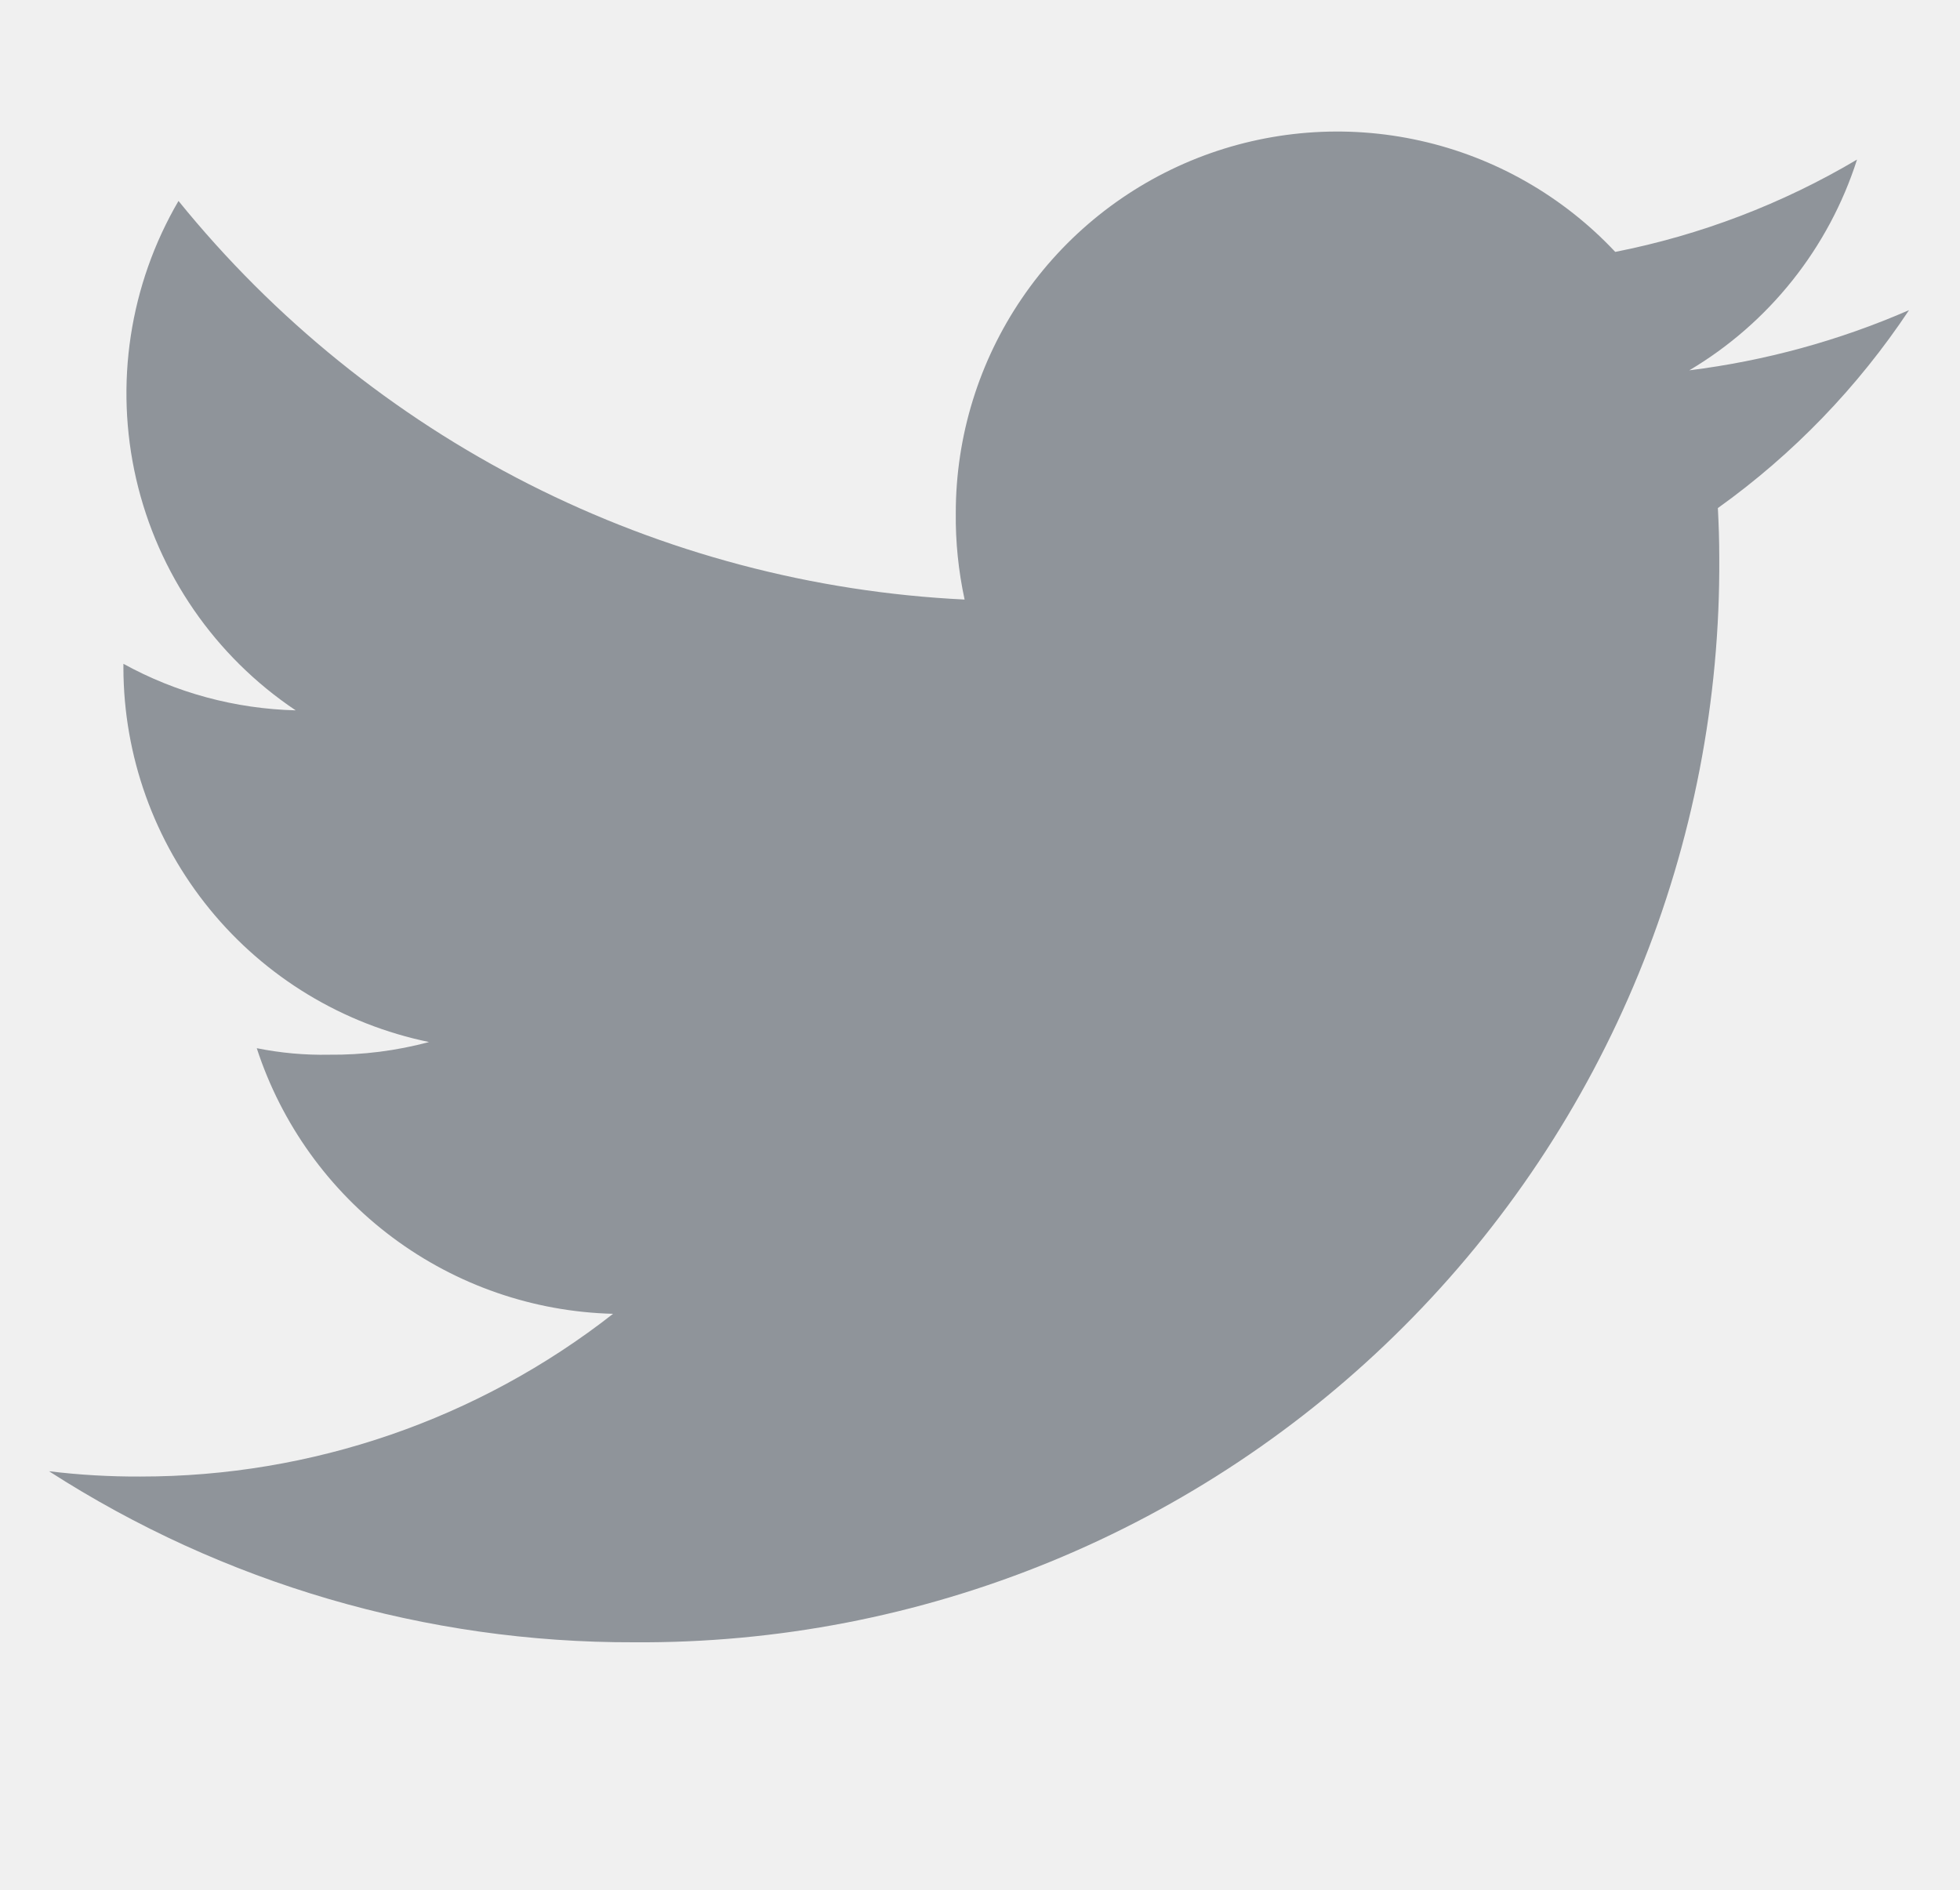
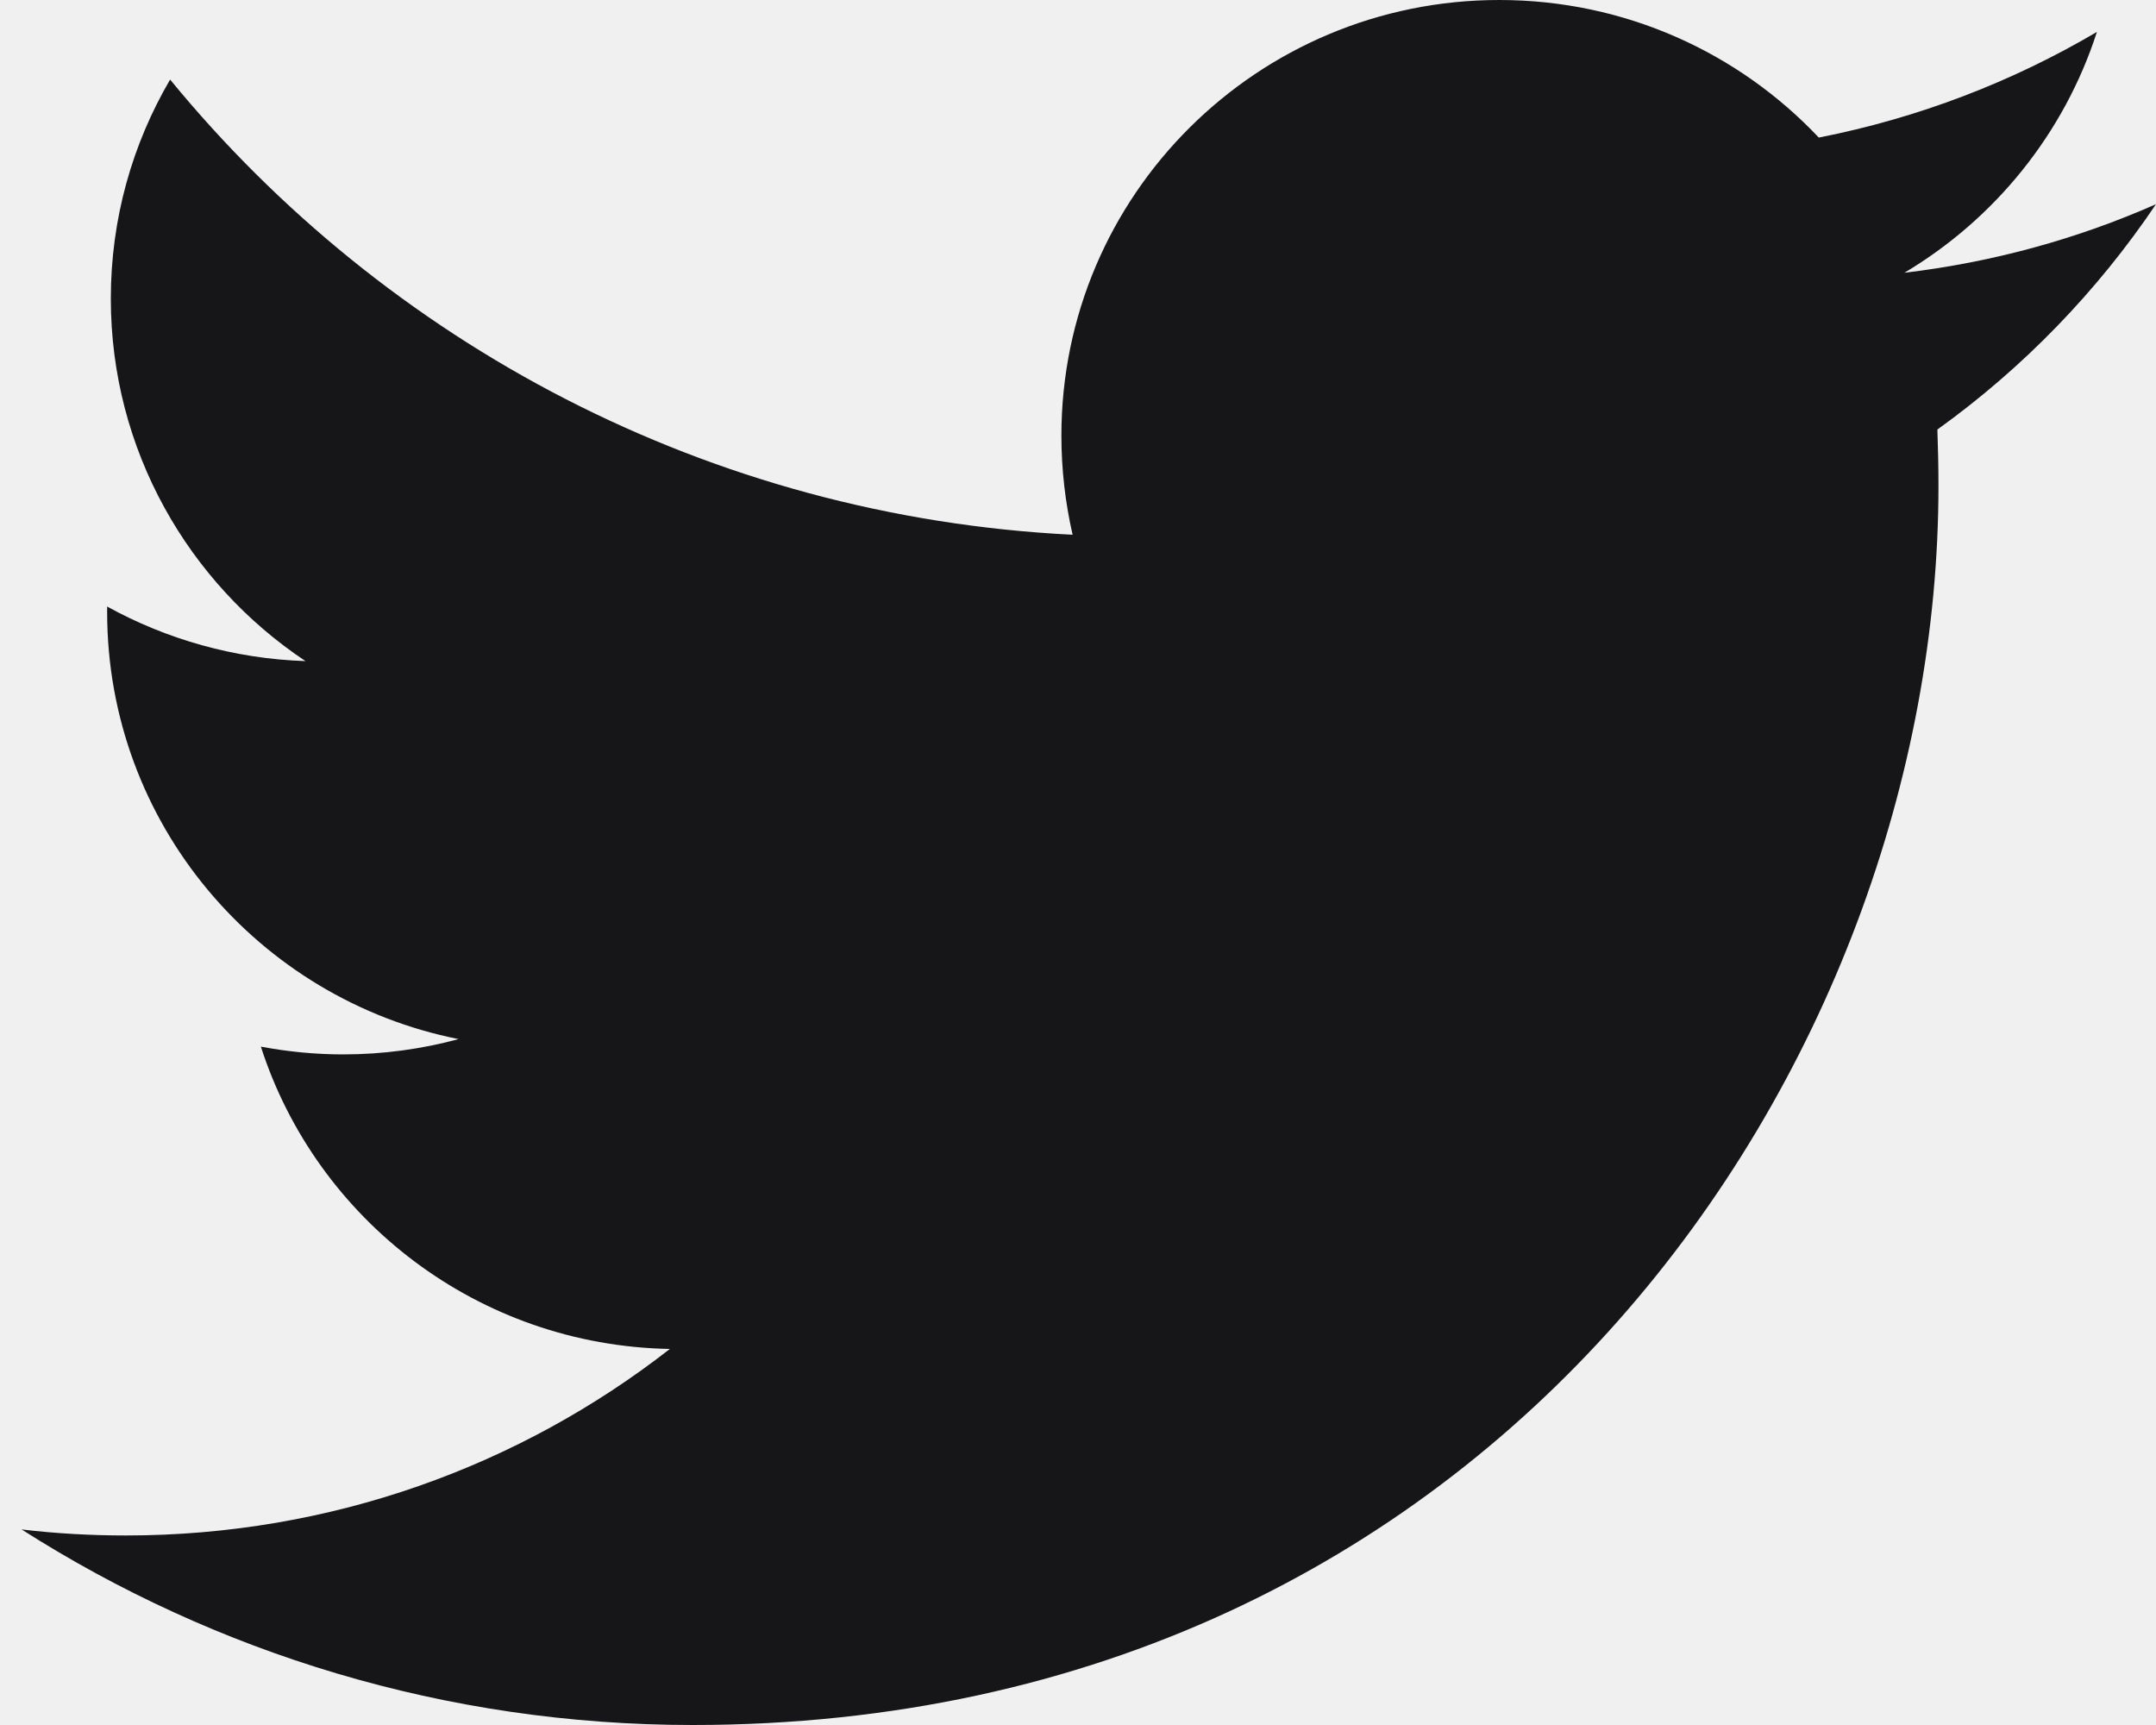
- <svg xmlns="http://www.w3.org/2000/svg" width="28" height="27" viewBox="0 0 28 27" fill="none">
-   <g clip-path="url(#clip0_1770_3028)">
-     <path d="M27.272 4.431C26.272 4.867 25.215 5.156 24.133 5.291C25.273 4.614 26.125 3.543 26.529 2.28C25.461 2.913 24.293 3.359 23.075 3.599C22.328 2.803 21.358 2.249 20.293 2.011C19.227 1.772 18.114 1.86 17.099 2.261C16.084 2.663 15.212 3.36 14.598 4.263C13.984 5.165 13.655 6.232 13.654 7.324C13.649 7.741 13.692 8.158 13.78 8.566C11.613 8.461 9.492 7.899 7.557 6.918C5.622 5.936 3.916 4.557 2.55 2.871C1.85 4.069 1.634 5.489 1.945 6.842C2.256 8.194 3.071 9.377 4.224 10.149C3.362 10.127 2.518 9.9 1.763 9.484V9.544C1.766 10.801 2.202 12.018 2.997 12.991C3.792 13.965 4.898 14.634 6.129 14.888C5.663 15.013 5.182 15.074 4.699 15.069C4.353 15.076 4.007 15.044 3.668 14.976C4.02 16.057 4.699 17.003 5.61 17.682C6.522 18.362 7.621 18.742 8.758 18.771C6.83 20.28 4.452 21.098 2.004 21.096C1.568 21.098 1.133 21.073 0.7 21.02C3.191 22.624 6.094 23.473 9.057 23.464C11.097 23.478 13.119 23.087 15.006 22.313C16.893 21.539 18.608 20.398 20.05 18.956C21.493 17.514 22.635 15.799 23.409 13.912C24.183 12.025 24.575 10.003 24.561 7.963C24.561 7.722 24.553 7.49 24.541 7.259C25.616 6.49 26.541 5.531 27.272 4.431Z" fill="#6F767E" fill-opacity="0.75" />
-   </g>
-   <defs>
-     <clipPath id="clip0_1770_3028">
-       <rect width="26.571" height="26.571" fill="white" transform="translate(0.700073 0.214355)" />
-     </clipPath>
-   </defs>
+ <svg xmlns="http://www.w3.org/2000/svg" width="10" height="8" viewBox="0 0 10 8" fill="none">
+   <path d="M10 0.947C9.635 1.108 9.244 1.216 8.833 1.265C9.253 1.015 9.574 0.619 9.726 0.148C9.334 0.379 8.899 0.547 8.436 0.638C8.065 0.245 7.538 0 6.954 0C5.832 0 4.923 0.905 4.923 2.02C4.923 2.178 4.941 2.332 4.975 2.48C3.287 2.396 1.791 1.591 0.789 0.369C0.614 0.668 0.514 1.014 0.514 1.385C0.514 2.085 0.873 2.704 1.417 3.066C1.085 3.055 0.771 2.964 0.497 2.813C0.497 2.822 0.497 2.83 0.497 2.839C0.497 3.817 1.197 4.634 2.127 4.819C1.957 4.865 1.777 4.89 1.591 4.89C1.461 4.89 1.333 4.877 1.21 4.854C1.468 5.656 2.218 6.24 3.107 6.256C2.412 6.798 1.536 7.121 0.584 7.121C0.421 7.121 0.259 7.112 0.1 7.093C0.999 7.666 2.066 8 3.213 8C6.949 8 8.991 4.923 8.991 2.254C8.991 2.166 8.989 2.079 8.986 1.992C9.383 1.707 9.727 1.352 10 0.947Z" fill="#161619" />
</svg>
